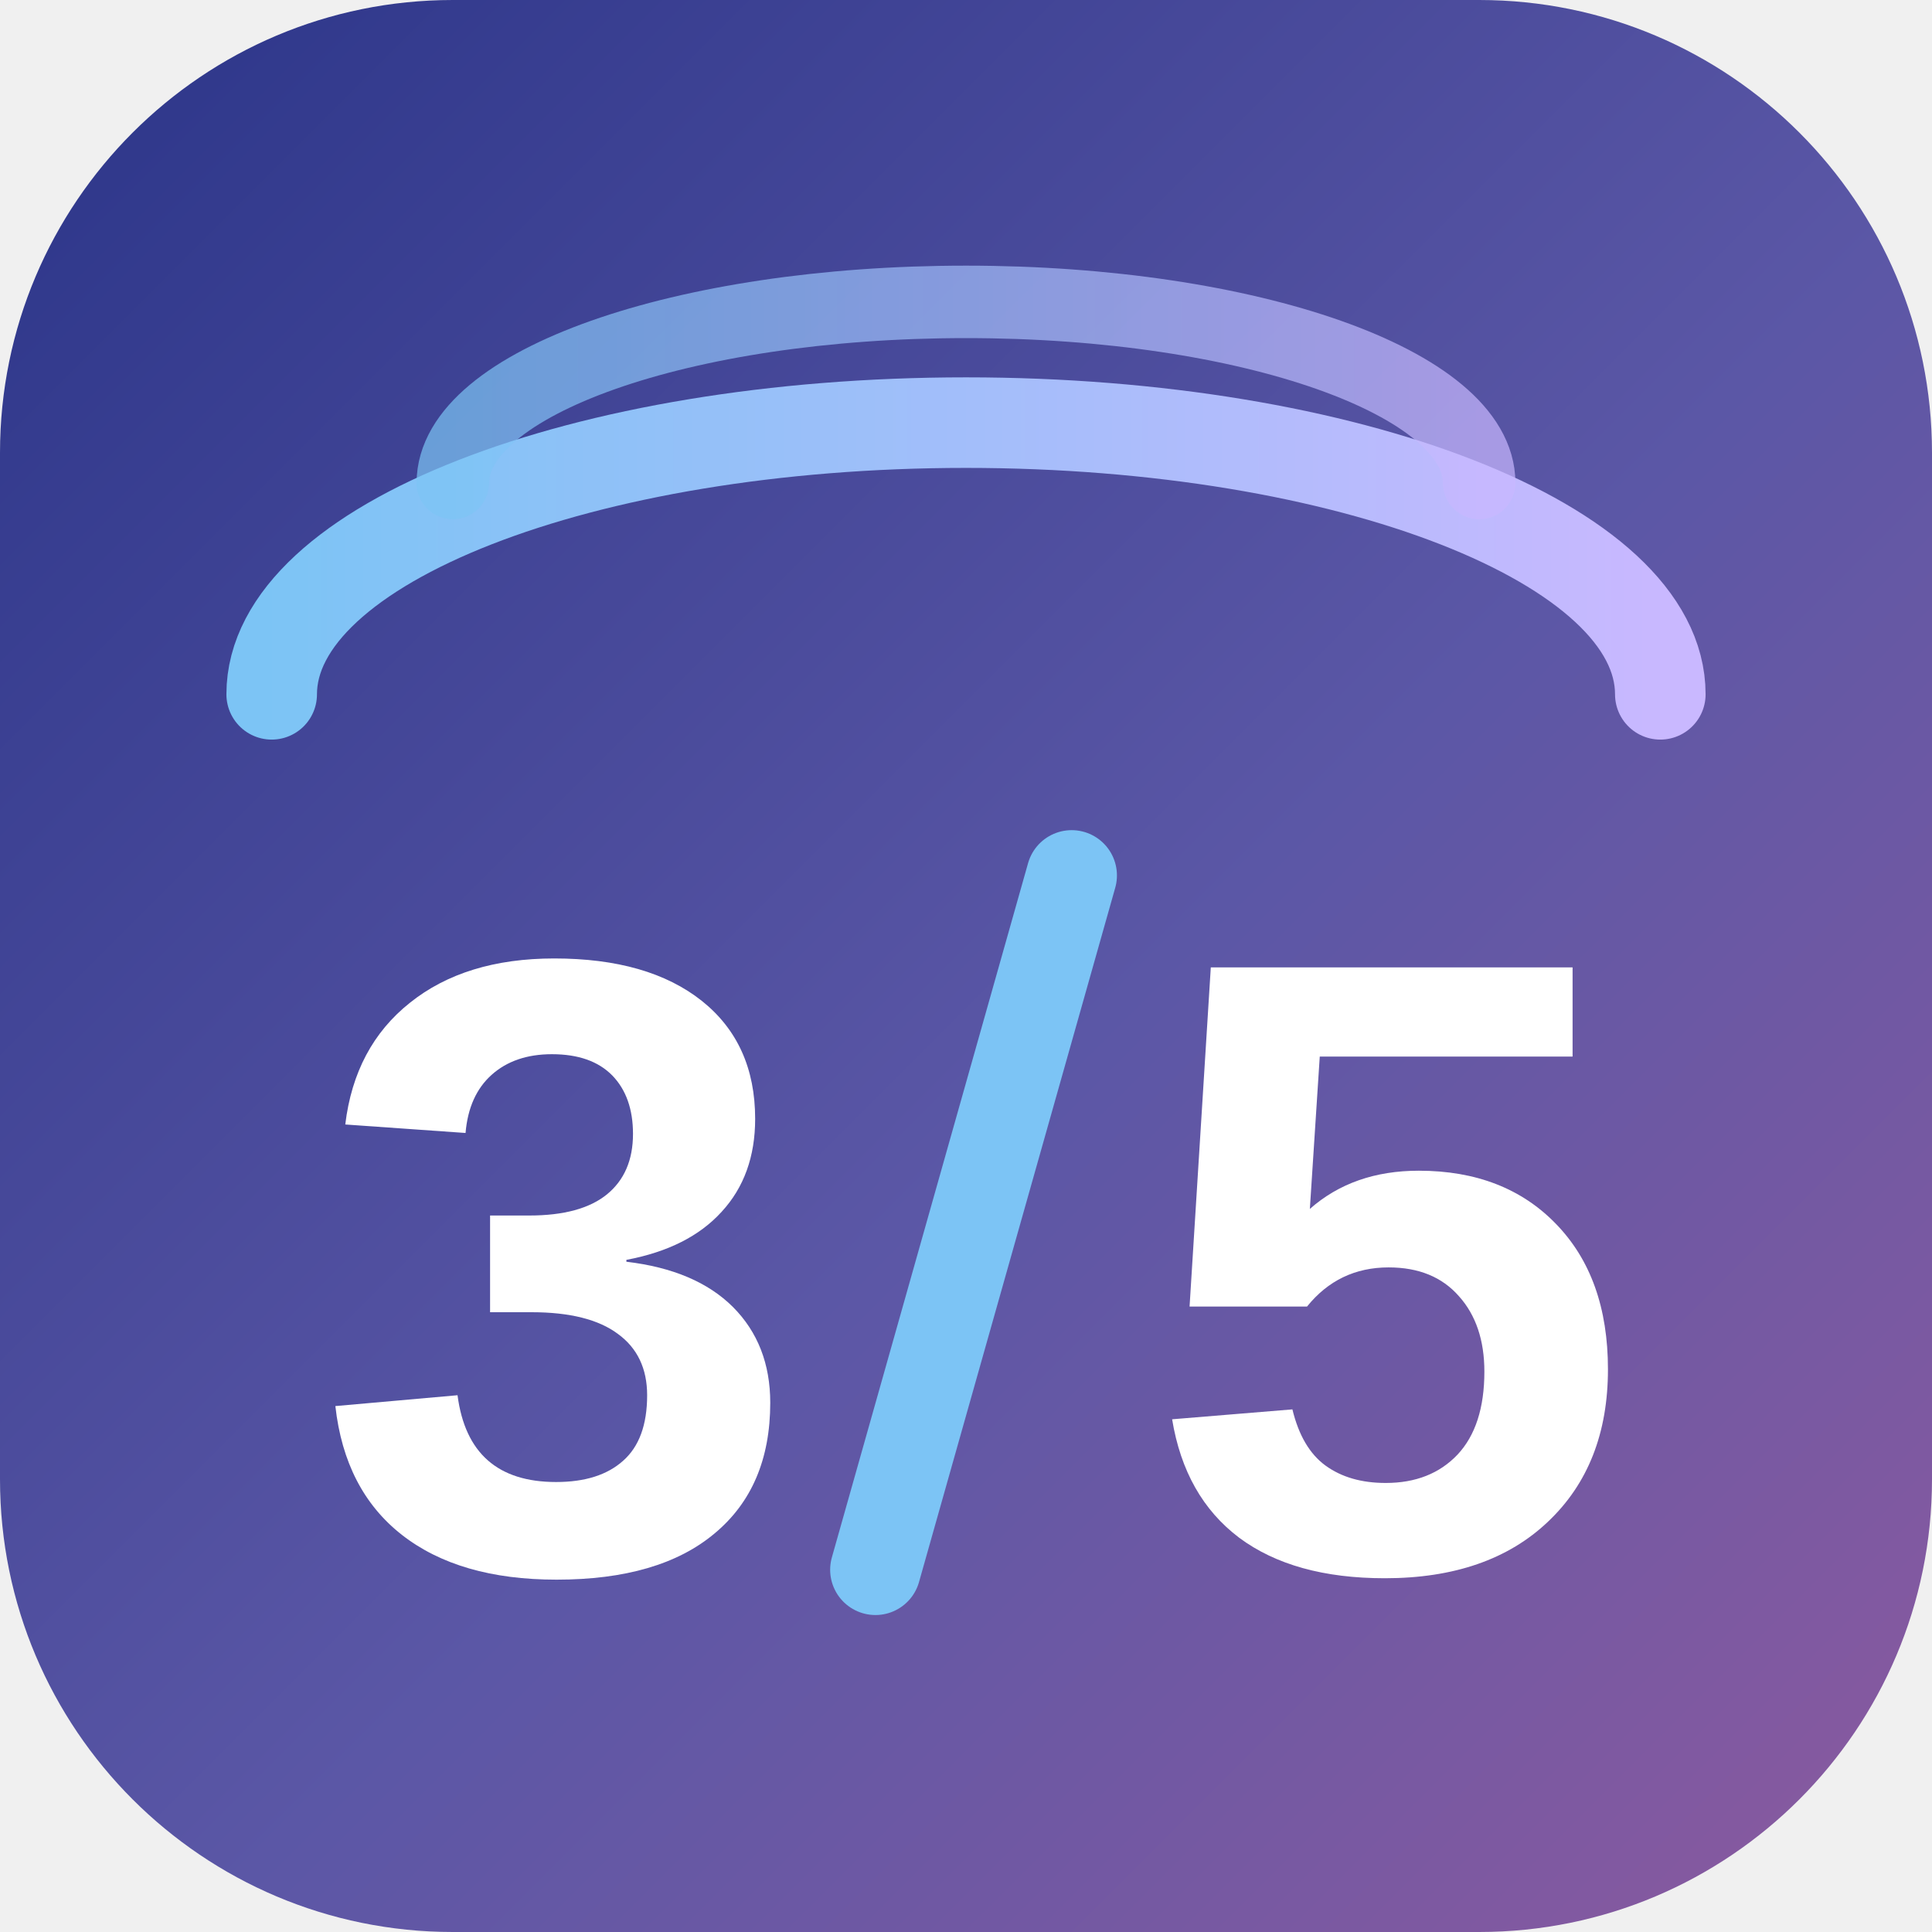
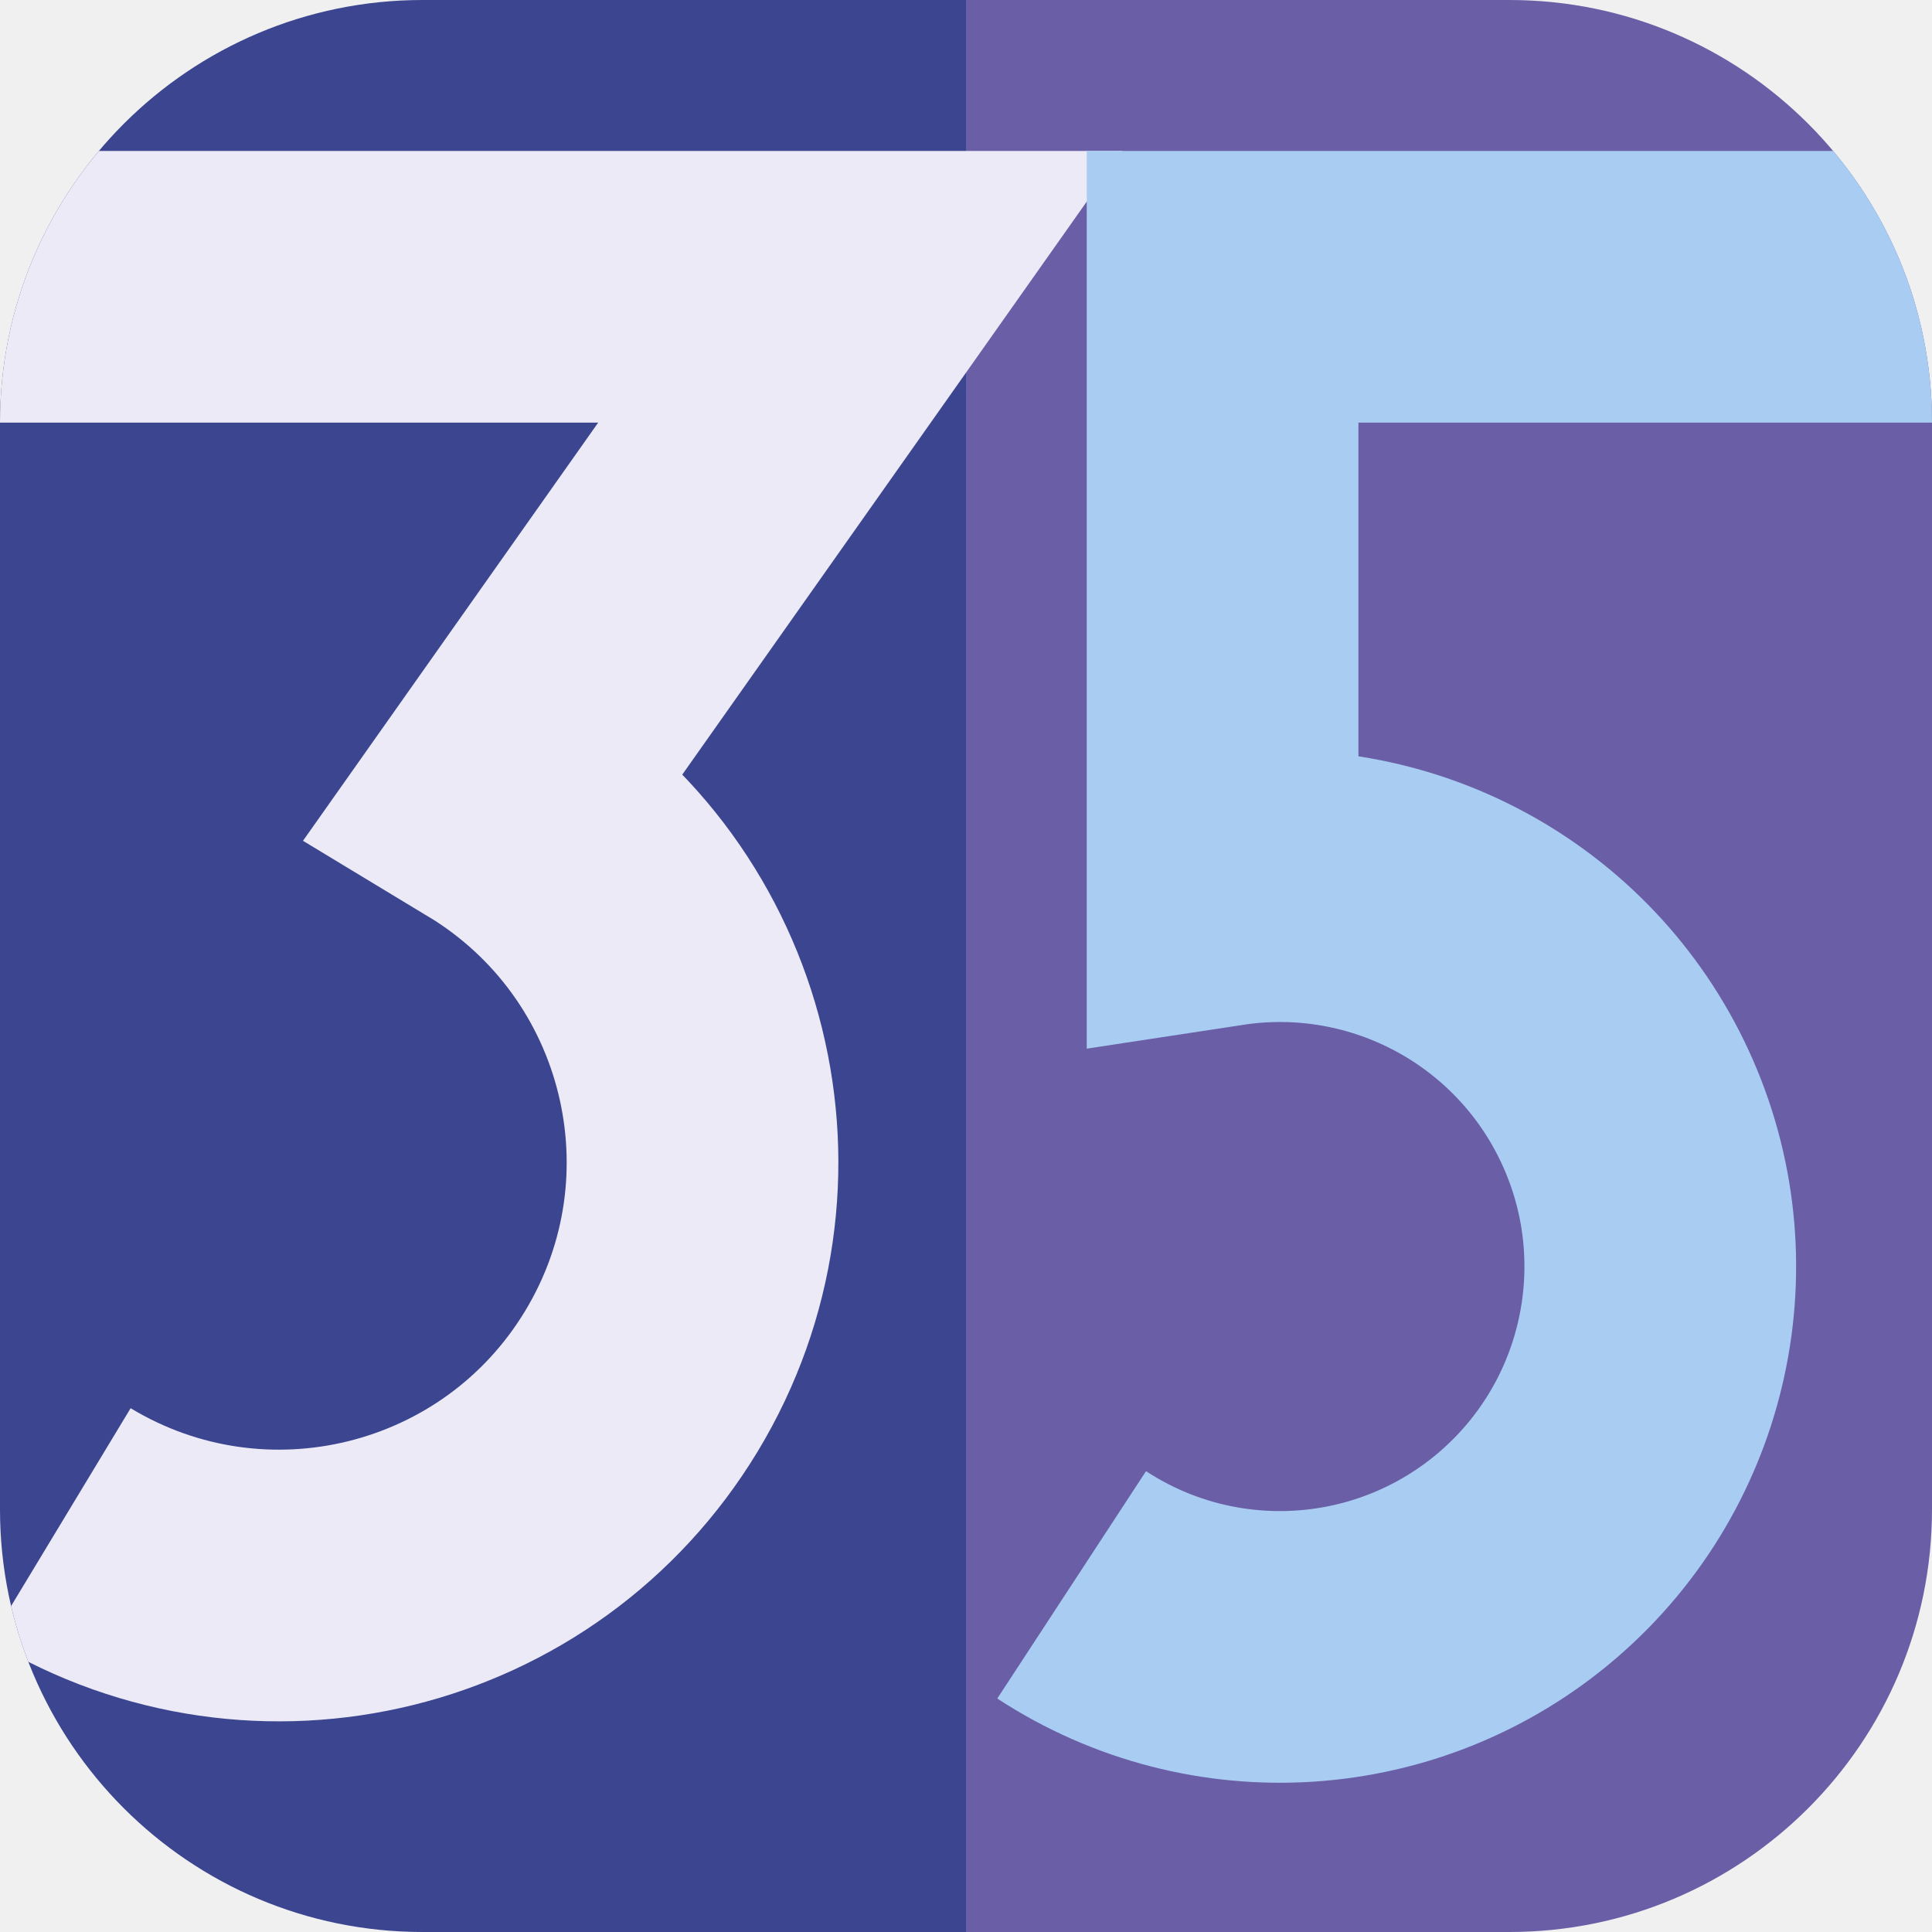
<svg xmlns="http://www.w3.org/2000/svg" viewBox="0 0 64 64">
  <defs>
-     <linearGradient id="bg" x1="0" y1="0" x2="1" y2="1">
-       <stop offset="0" stop-color="#2a3488" />
-       <stop offset=".55" stop-color="#5b57a6" />
-       <stop offset="1" stop-color="#8c5a9f" />
-     </linearGradient>
-     <linearGradient id="ring" x1="0" y1="0" x2="1" y2="0">
-       <stop offset="0" stop-color="#7cc4f5" />
-       <stop offset="1" stop-color="#c9b8ff" />
-     </linearGradient>
+     <clipPath id="tile">
+       <rect width="64" height="64" rx="14" />
+     </clipPath>
  </defs>
-   <rect width="64" height="64" rx="15" fill="url(#bg)" />
-   <path d="M9 23a23 9 0 0 1 46 0" fill="none" stroke="url(#ring)" stroke-width="3" stroke-linecap="round" />
-   <path d="M15 16a17 6 0 0 1 34 0" fill="none" stroke="url(#ring)" stroke-width="2.4" stroke-linecap="round" opacity=".7" />
-   <text x="18.5" y="52" text-anchor="middle" font-family="Segoe UI, Arial, sans-serif" font-size="29" font-weight="800" fill="#ffffff">3</text>
-   <path d="M35.5 29l-6.5 23" stroke="#7cc4f5" stroke-width="3" stroke-linecap="round" />
-   <text x="46" y="52" text-anchor="middle" font-family="Segoe UI, Arial, sans-serif" font-size="29" font-weight="800" fill="#ffffff">5</text>
+   <g clip-path="url(#tile)">
+     <rect width="32" height="64" fill="#3b4590" />
+     <rect x="32" width="32" height="64" fill="#6a5ea6" />
+     <g fill="none" stroke-width="9" stroke-linejoin="miter">
+       <path d="M0 9.5H28.5L16.5 26.5A12.6 12.6 0 1 1 2 50.5" stroke="#eceaf6" />
+       <path d="M64 9.5H40.5V29.5A12.6 12.6 0 1 1 35.5 52.5" stroke="#a9cdf2" />
+     </g>
+   </g>
</svg>
